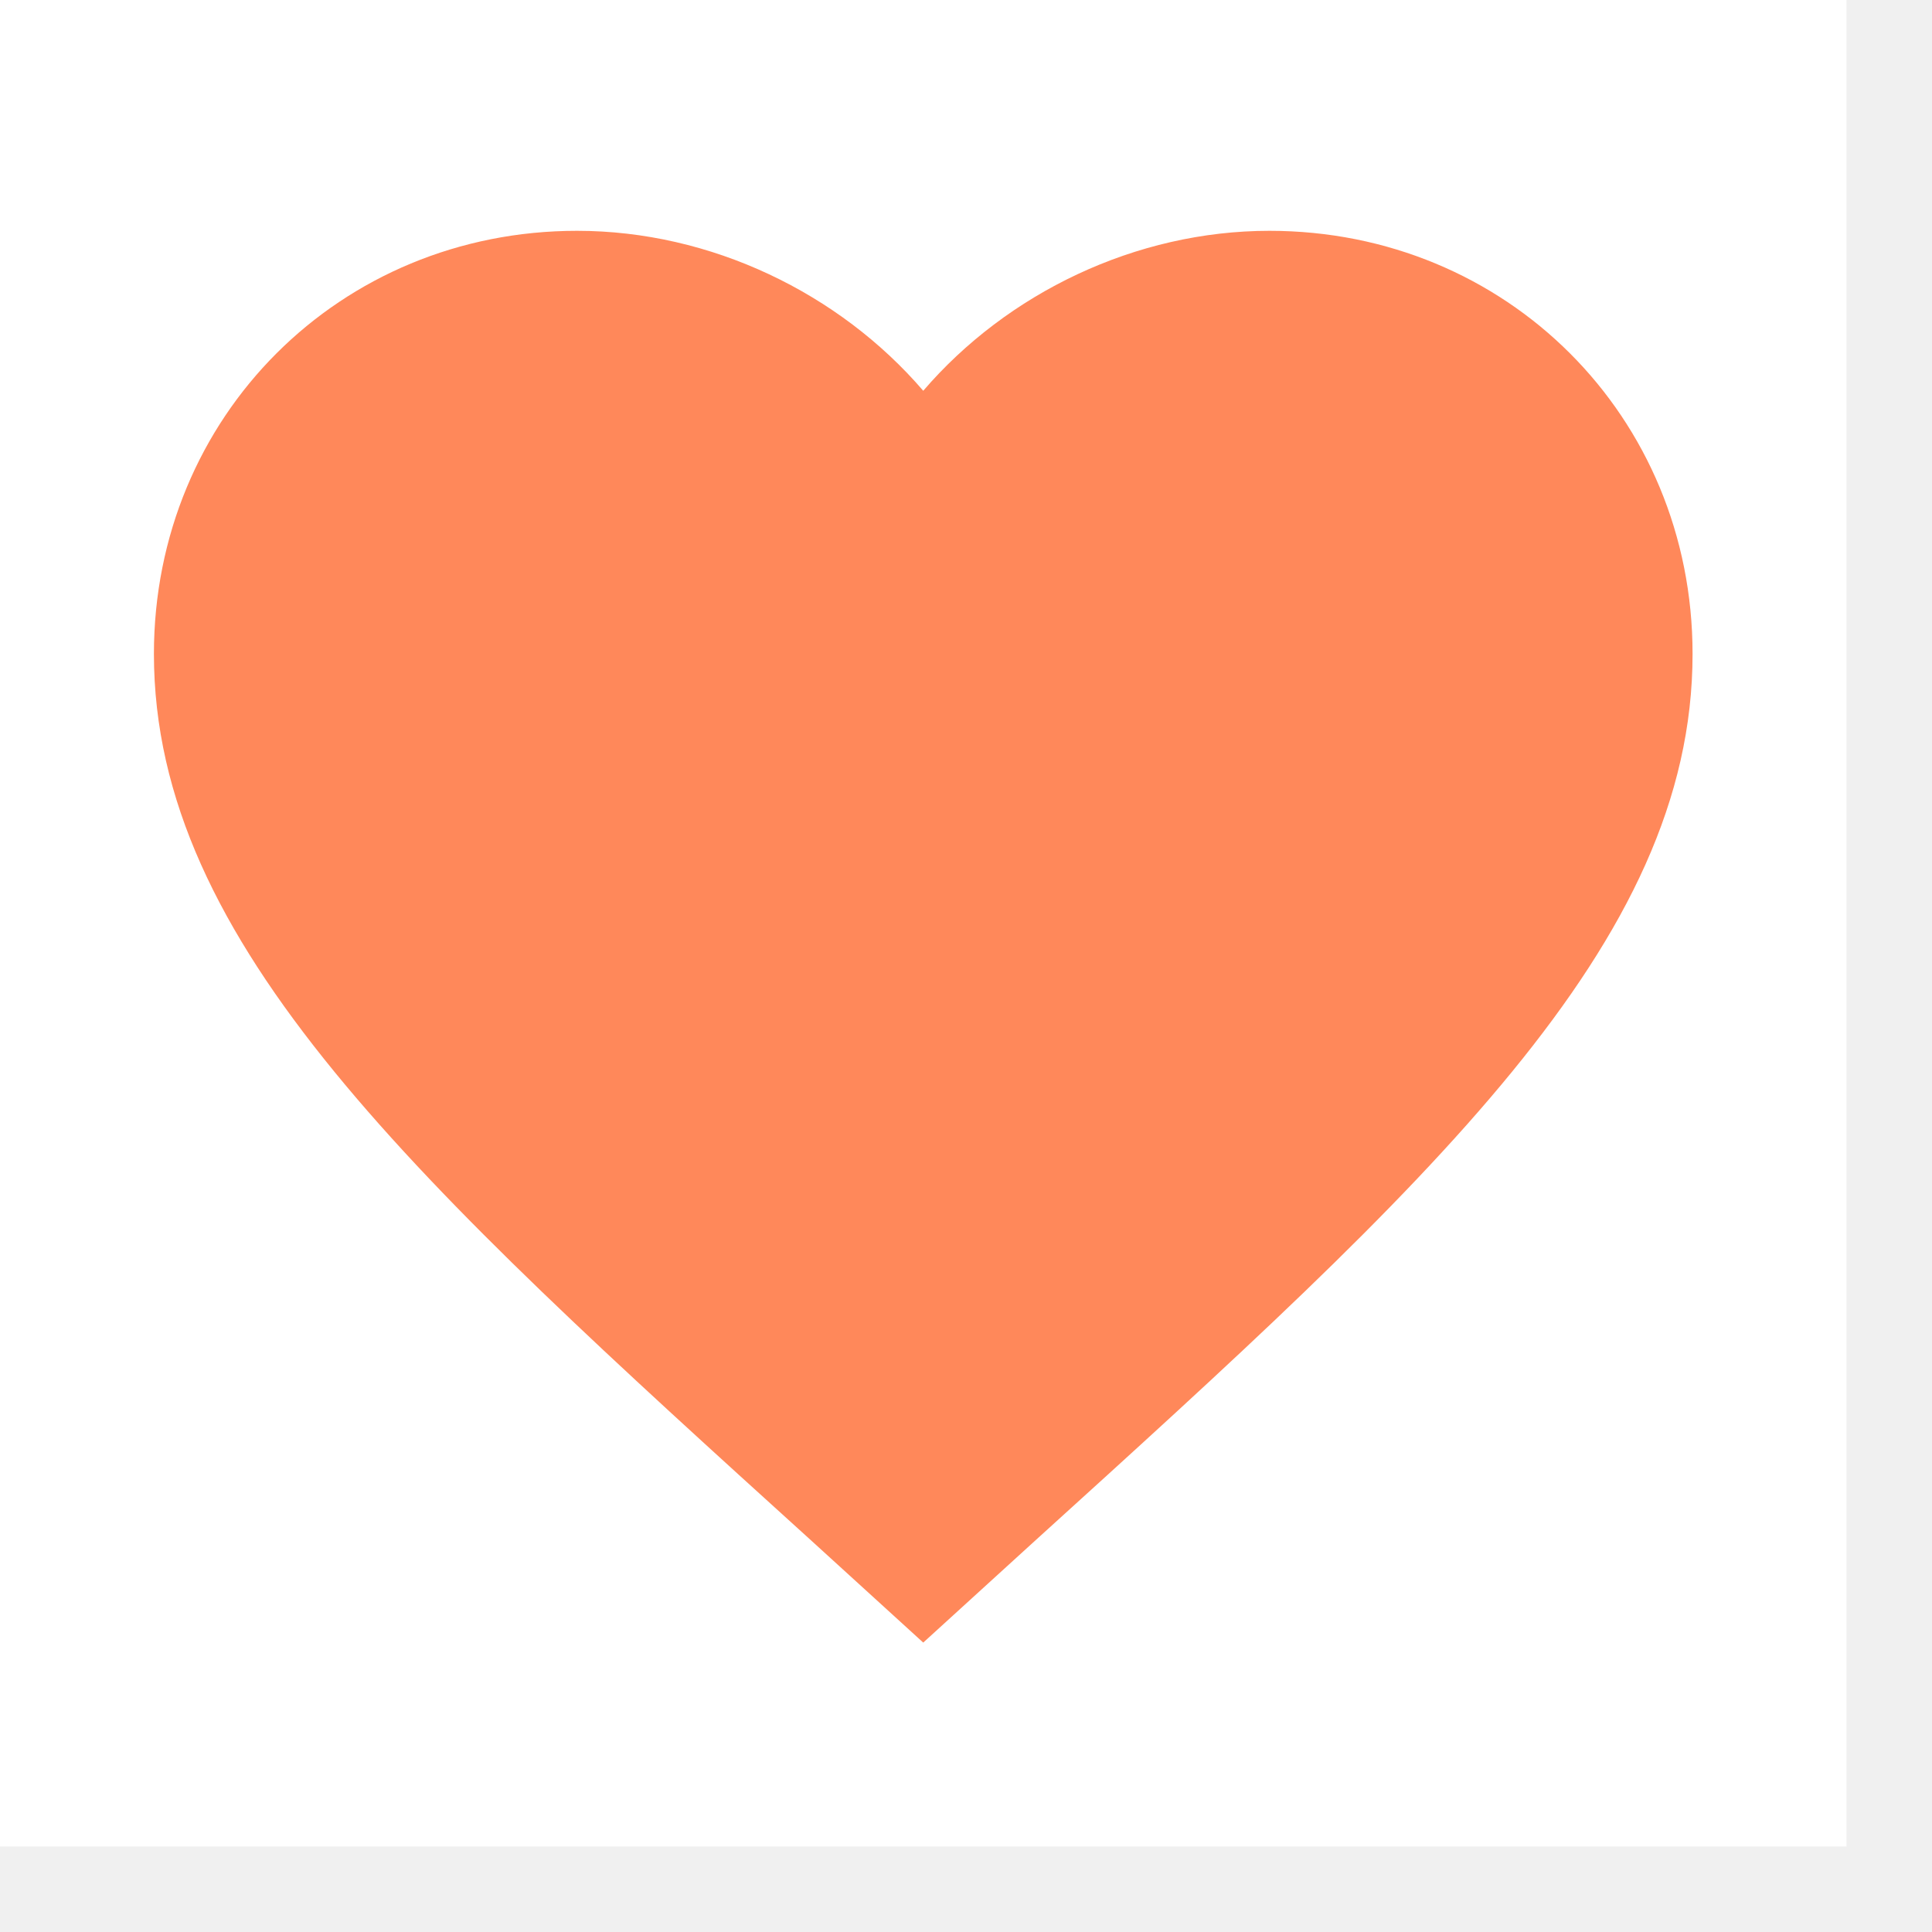
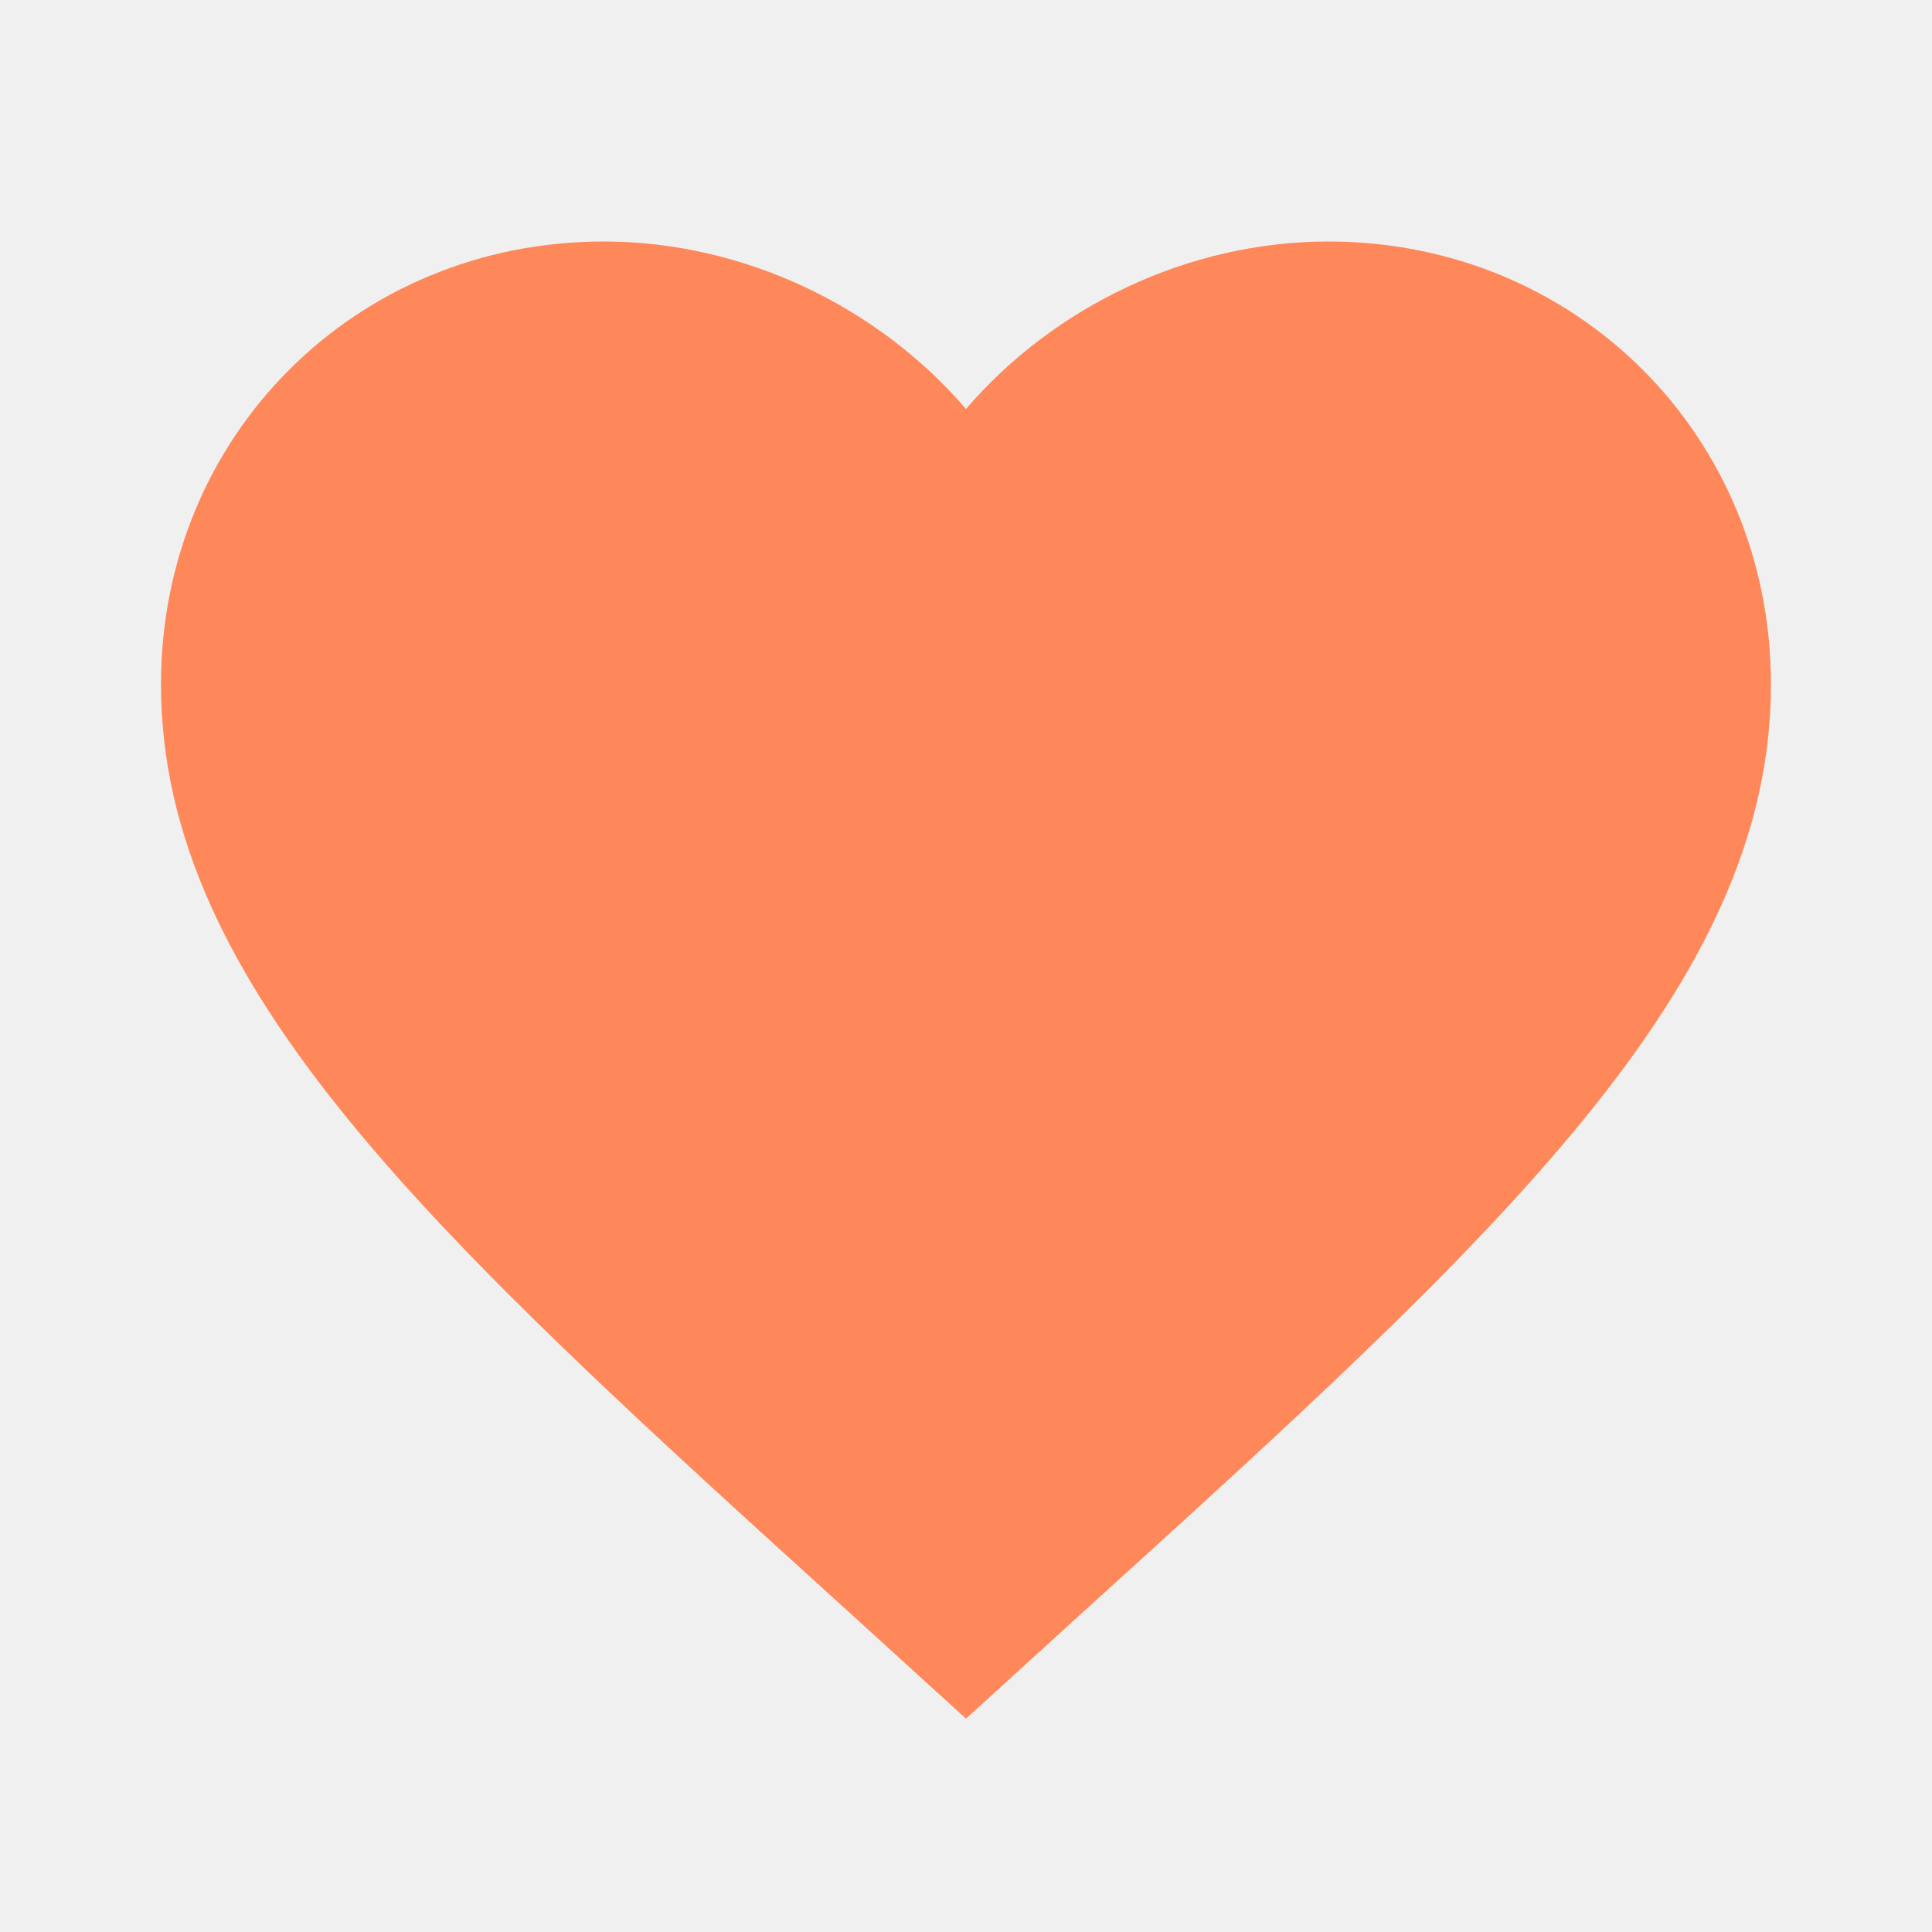
- <svg xmlns="http://www.w3.org/2000/svg" width="15" height="15" viewBox="0 0 15 15" fill="none">
-   <rect width="14.336" height="14.336" fill="white" />
-   <path d="M9.856 1.792C8.817 1.792 7.819 2.276 7.168 3.034C6.517 2.276 5.519 1.792 4.48 1.792C2.64 1.792 1.195 3.232 1.195 5.077C1.195 7.329 3.225 9.175 6.302 11.964L7.168 12.753L8.034 11.964C11.11 9.175 13.141 7.329 13.141 5.077C13.141 3.232 11.696 1.792 9.856 1.792Z" fill="#FF885A" />
+ <svg xmlns="http://www.w3.org/2000/svg" width="28" height="28" viewBox="0 0 28 28" fill="none">
+   <path d="M14.116 21.642L14 21.758L13.871 21.642C8.33 16.613 4.666 13.288 4.666 9.917C4.666 7.583 6.416 5.833 8.75 5.833C10.546 5.833 12.296 7 12.915 8.587H15.085C15.703 7 17.453 5.833 19.25 5.833C21.583 5.833 23.333 7.583 23.333 9.917C23.333 13.288 19.67 16.613 14.116 21.642ZM19.25 3.5C17.22 3.5 15.271 4.445 14 5.927C12.728 4.445 10.78 3.5 8.75 3.5C5.156 3.5 2.333 6.312 2.333 9.917C2.333 14.315 6.3 17.92 12.308 23.368L14 24.908L15.691 23.368C21.7 17.92 25.666 14.315 25.666 9.917C25.666 6.312 22.843 3.5 19.25 3.5Z" fill="#FF885A" />
+   <path d="M18.296 5.091C16.635 5.091 15.04 5.864 14 7.076C12.96 5.864 11.366 5.091 9.705 5.091C6.765 5.091 4.455 7.391 4.455 10.341C4.455 13.94 7.7 16.889 12.616 21.347L14 22.607L15.384 21.347C20.3 16.889 23.546 13.94 23.546 10.341C23.546 7.391 21.235 5.091 18.296 5.091Z" fill="#FF885A" />
</svg>
